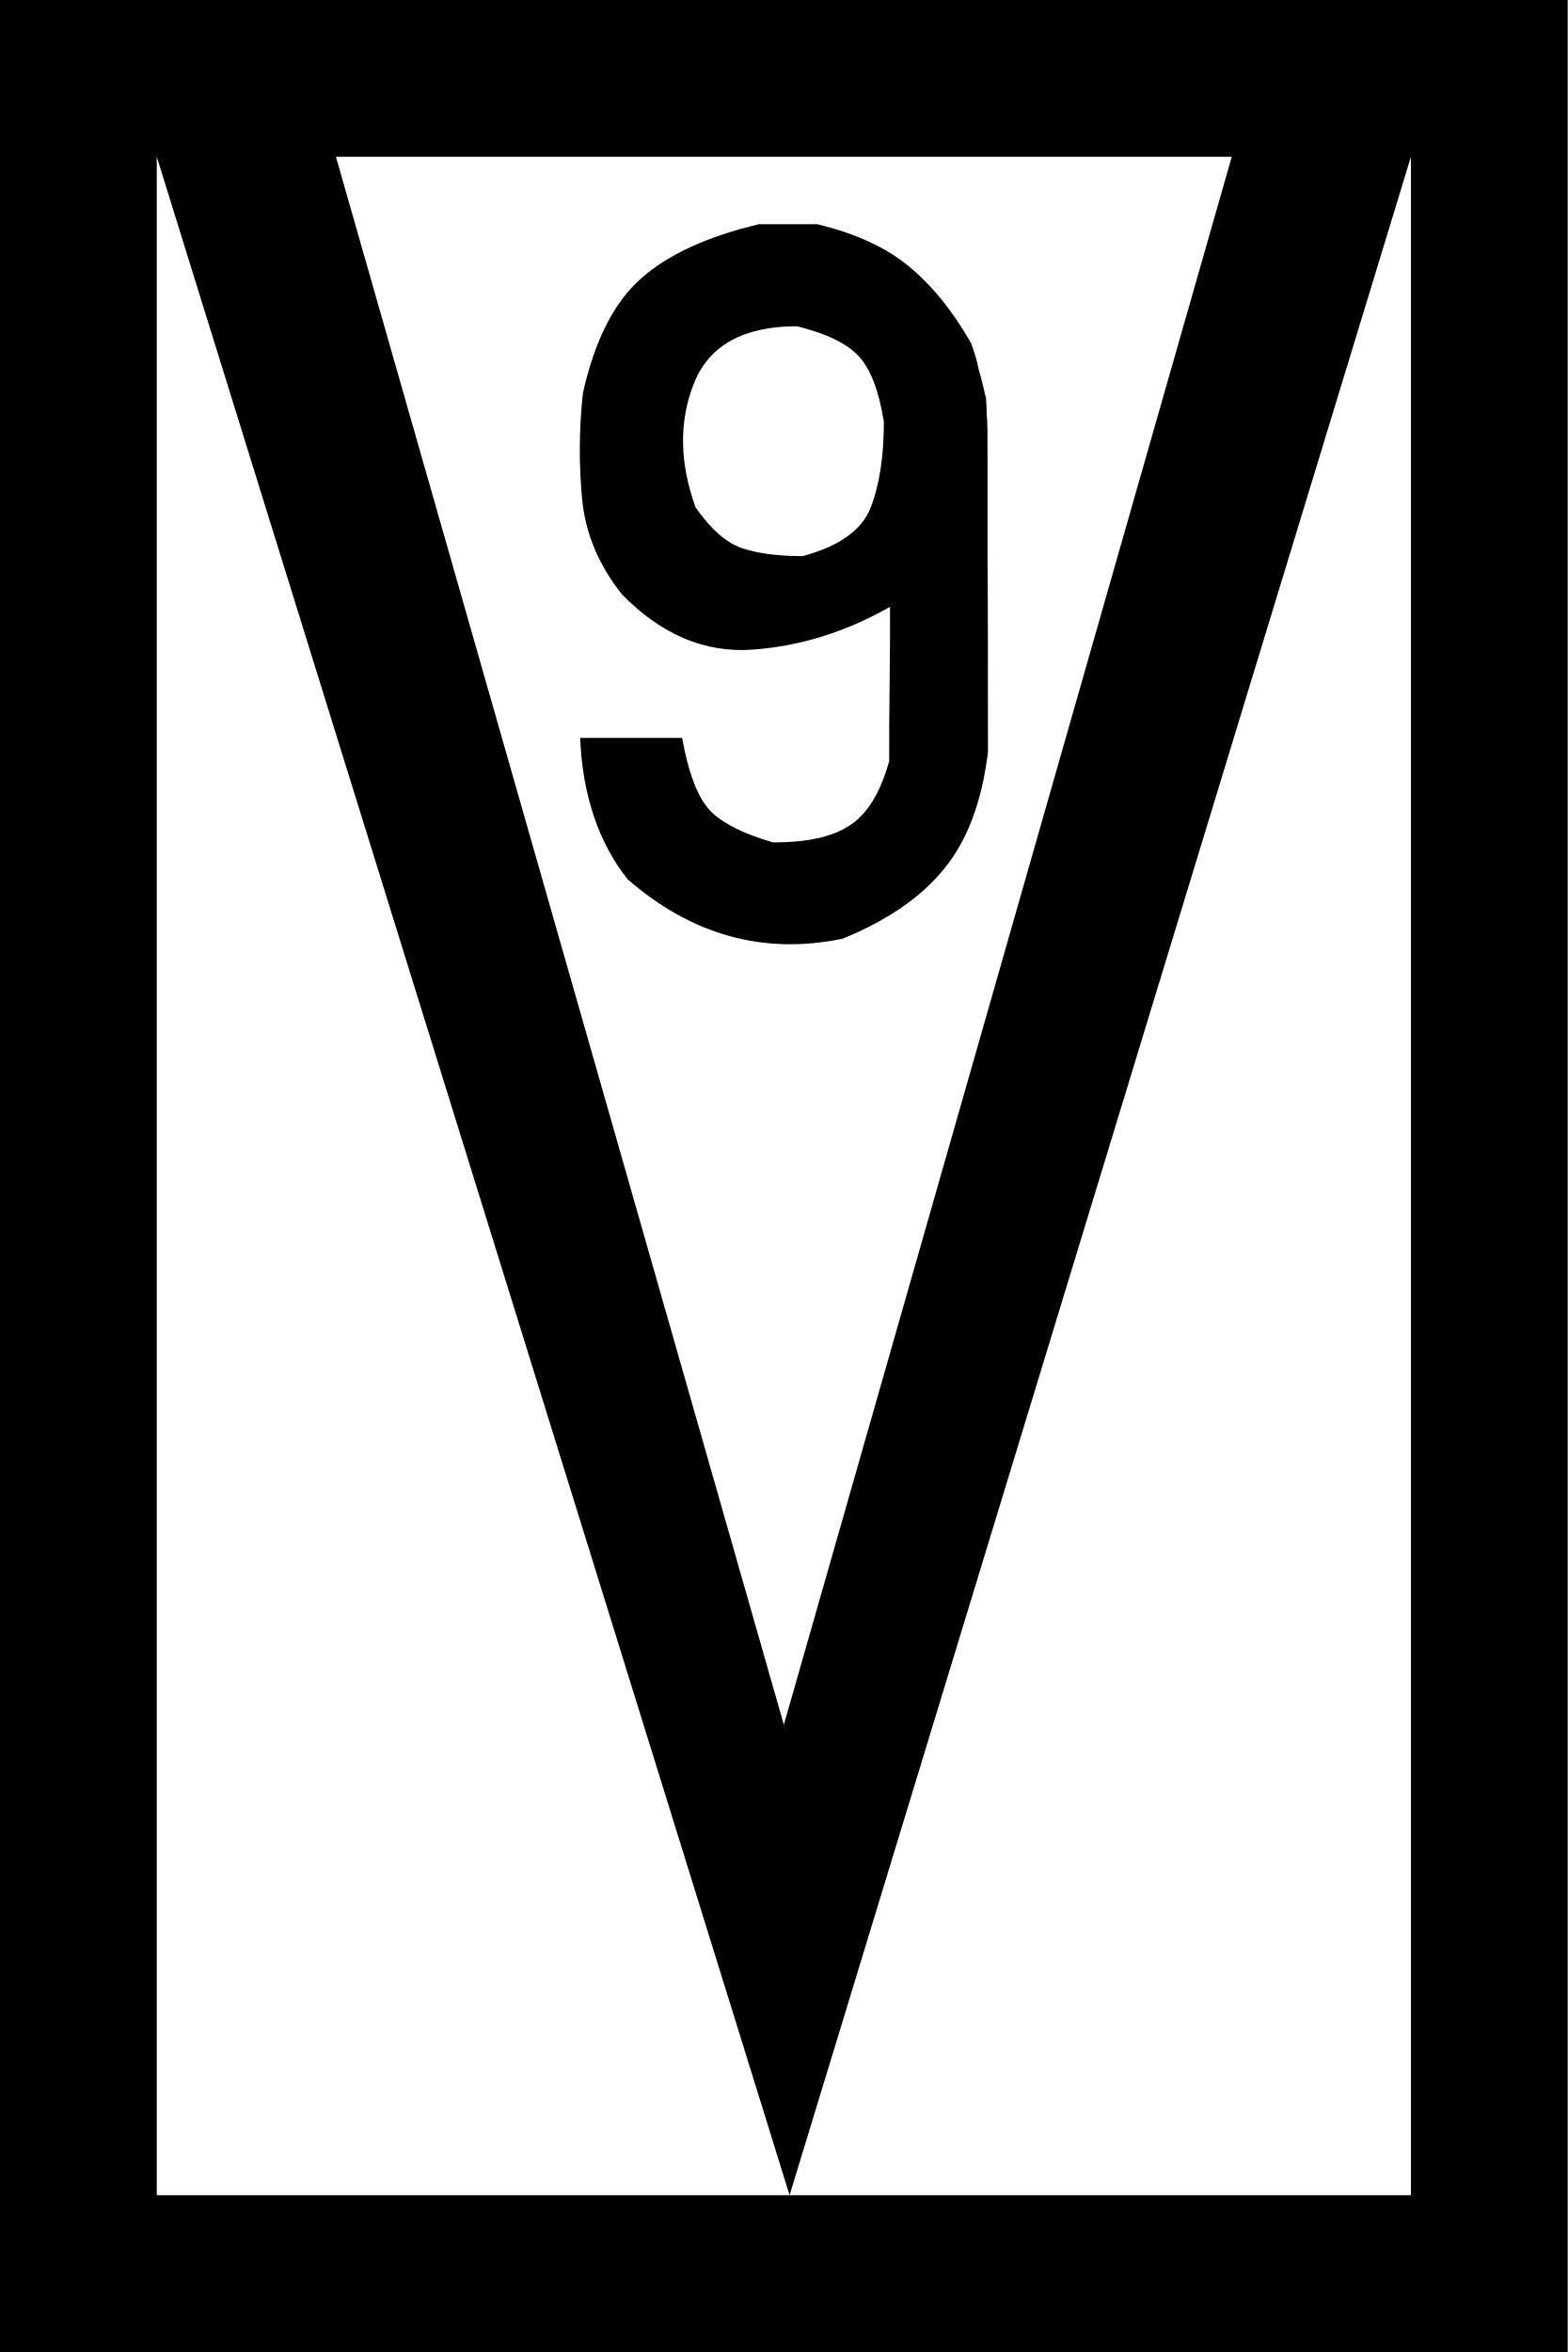
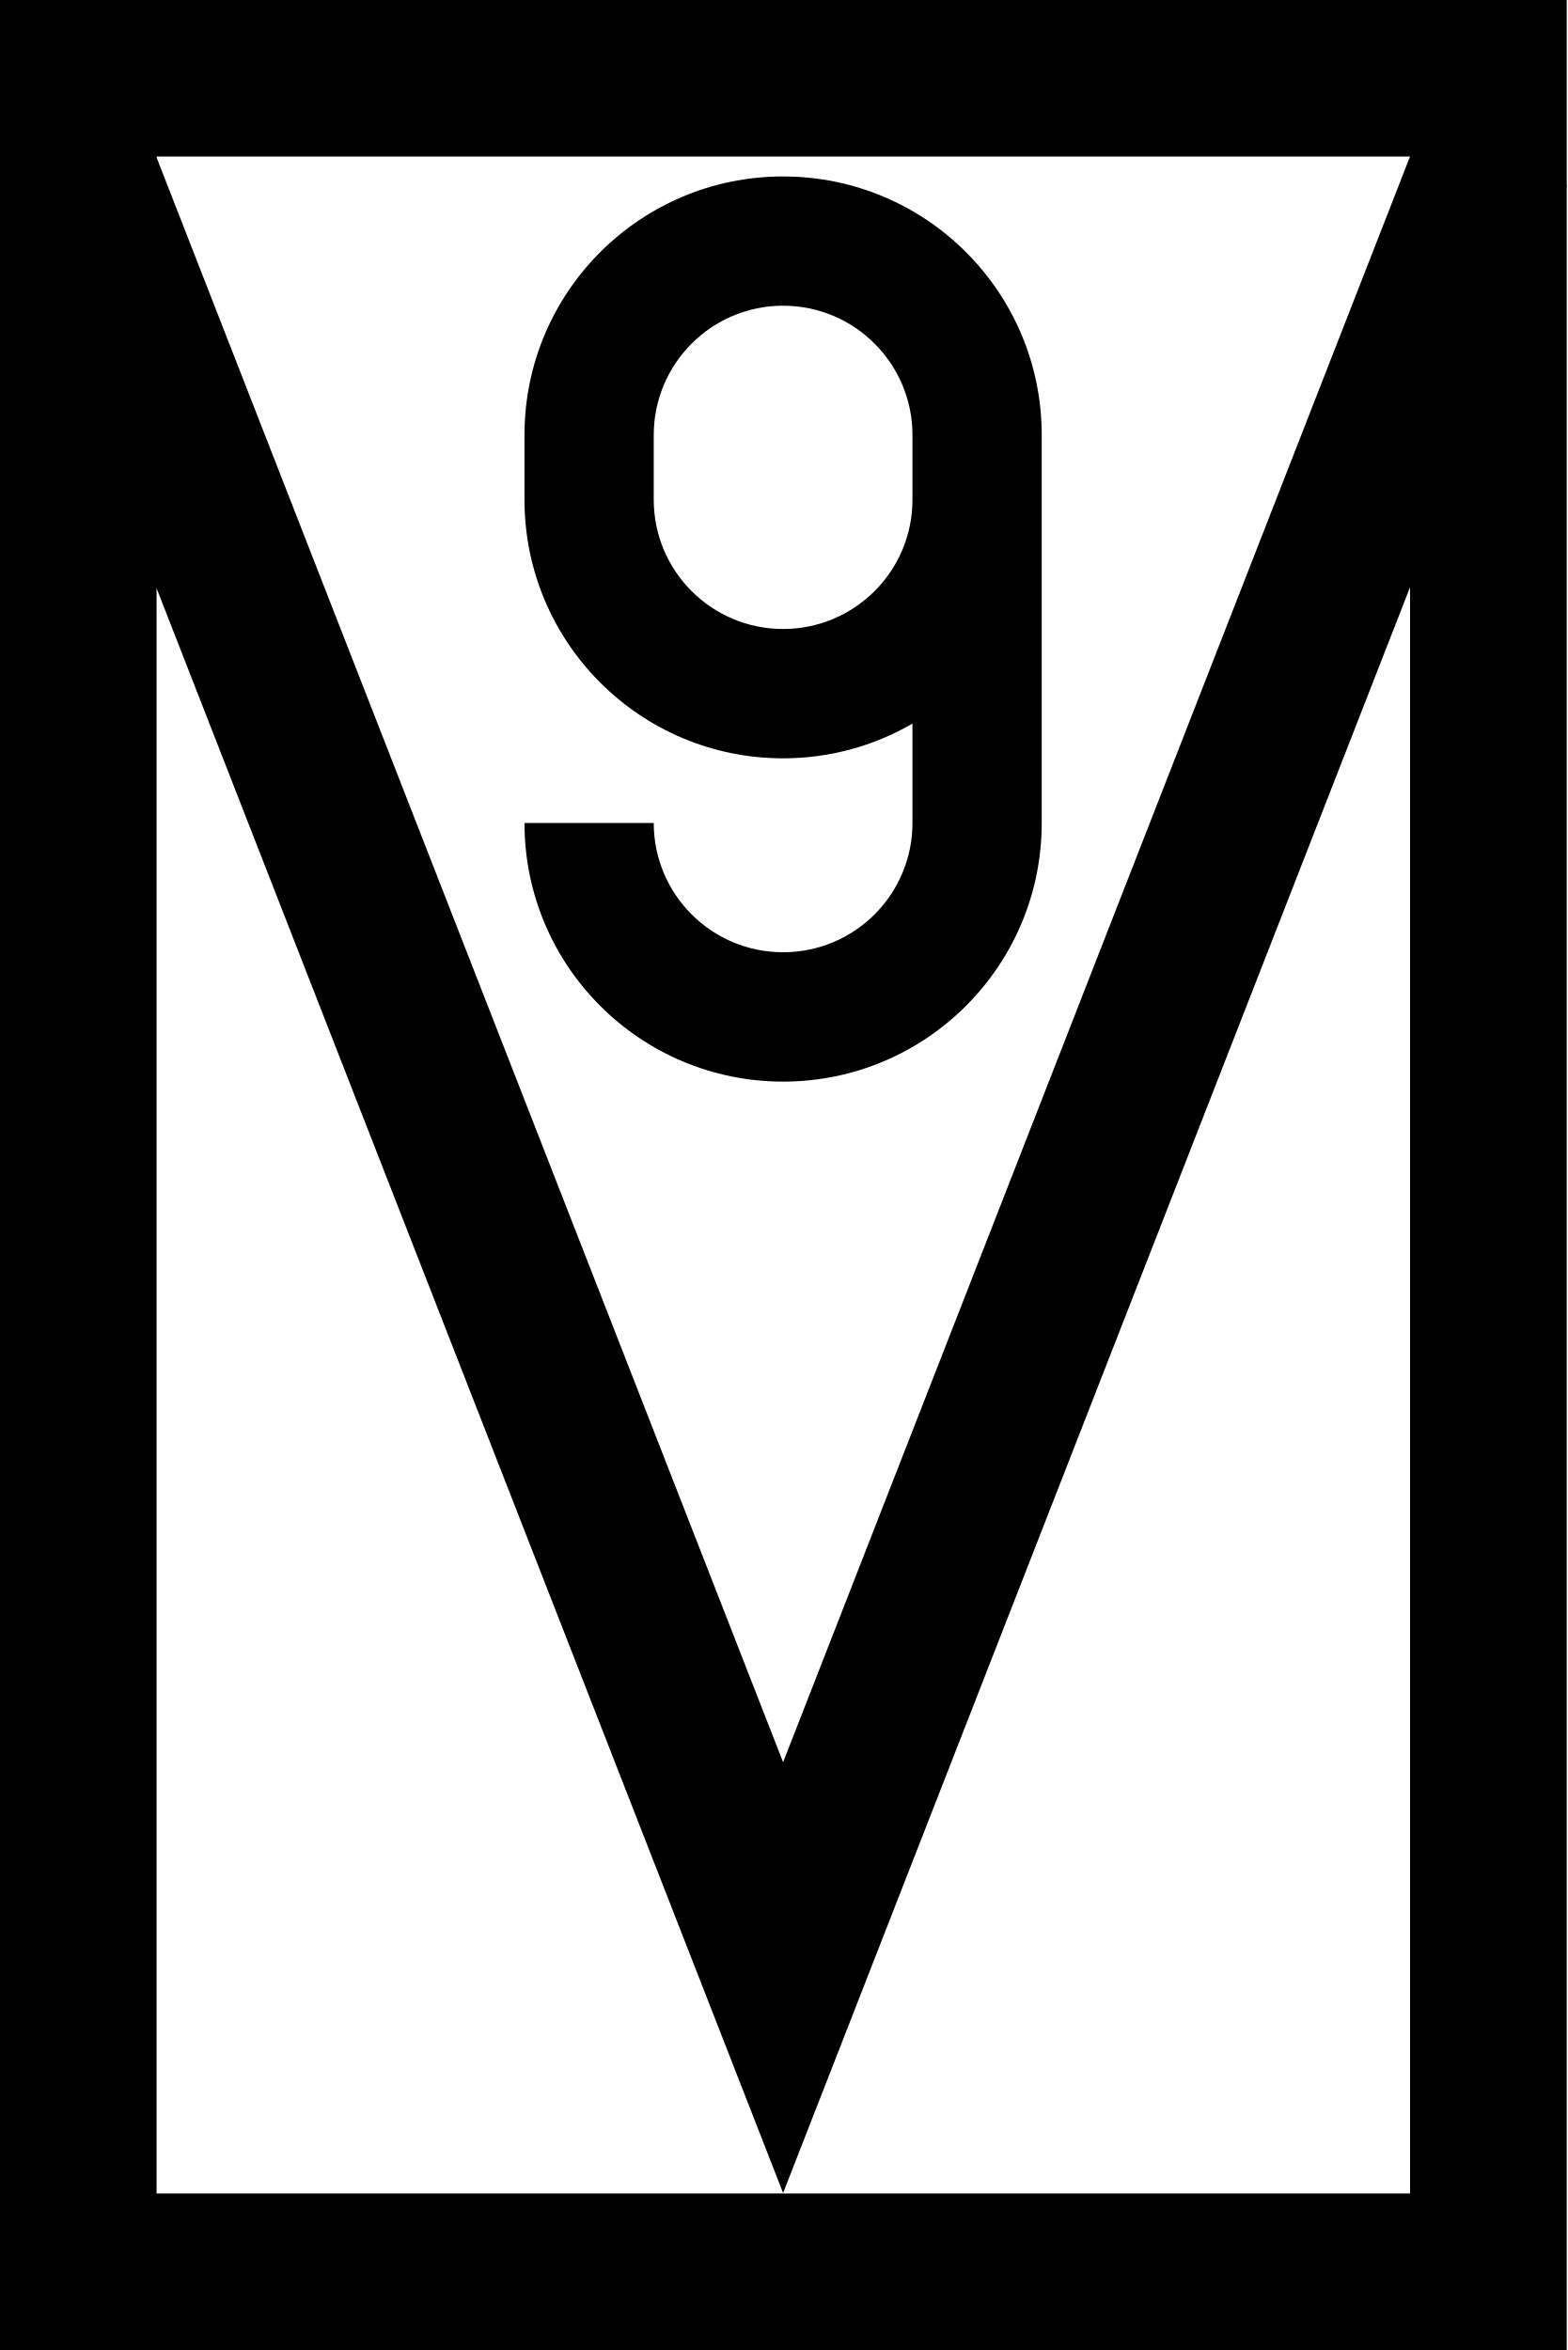
- <svg xmlns="http://www.w3.org/2000/svg" width="15" height="22.5" viewBox="0 0 15 22.5">
-   <path fill-rule="nonzero" fill="rgb(0%, 0%, 0%)" fill-opacity="1" d="M 0 0 L 15 0 L 15 22.5 L 0 22.5 Z M 0 0 " />
-   <path fill-rule="nonzero" fill="rgb(100%, 100%, 100%)" fill-opacity="1" d="M 1.5 1.5 L 13.5 1.5 L 13.5 21 L 1.5 21 Z M 1.5 1.5 " />
-   <path fill-rule="evenodd" fill="rgb(0%, 0%, 0%)" fill-opacity="1" d="M 1.5 0.75 L 1.5 1.5 L 7.555 21 L 13.5 1.5 L 13.5 0.75 L 12 0.75 L 7.5 16.5 L 3 0.75 Z M 1.5 0.75 " />
-   <path fill-rule="nonzero" fill="rgb(0%, 0%, 0%)" fill-opacity="1" d="M 7.82 2.145 C 8.188 2.234 8.477 2.367 8.695 2.547 C 8.91 2.723 9.113 2.969 9.293 3.285 C 9.332 3.395 9.352 3.469 9.359 3.512 C 9.371 3.555 9.398 3.652 9.434 3.809 C 9.438 3.855 9.441 3.906 9.441 3.965 C 9.449 4.023 9.449 4.156 9.449 4.371 C 9.449 4.578 9.449 4.902 9.449 5.344 C 9.453 5.781 9.453 6.398 9.453 7.195 C 9.395 7.672 9.254 8.043 9.035 8.309 C 8.82 8.578 8.492 8.805 8.062 8.98 C 7.305 9.137 6.617 8.945 6.004 8.41 C 5.727 8.059 5.574 7.609 5.551 7.059 C 5.711 7.059 5.871 7.059 6.035 7.059 C 6.199 7.059 6.363 7.059 6.527 7.059 C 6.582 7.371 6.664 7.598 6.77 7.727 C 6.875 7.855 7.086 7.969 7.398 8.059 C 7.715 8.059 7.957 8.008 8.121 7.902 C 8.293 7.797 8.422 7.59 8.508 7.281 C 8.508 7.035 8.508 6.789 8.512 6.543 C 8.516 6.297 8.516 6.051 8.516 5.805 C 8.09 6.047 7.648 6.184 7.195 6.215 C 6.742 6.246 6.328 6.07 5.953 5.688 C 5.73 5.41 5.602 5.105 5.57 4.777 C 5.539 4.449 5.539 4.109 5.578 3.758 C 5.688 3.266 5.871 2.898 6.129 2.668 C 6.391 2.434 6.77 2.262 7.262 2.145 C 7.352 2.145 7.445 2.145 7.539 2.145 C 7.633 2.145 7.727 2.145 7.82 2.145 Z M 7.625 3.121 C 7.113 3.121 6.785 3.305 6.641 3.664 C 6.496 4.027 6.5 4.426 6.656 4.855 C 6.801 5.062 6.945 5.188 7.094 5.242 C 7.242 5.293 7.438 5.32 7.68 5.32 C 8.027 5.227 8.242 5.074 8.328 4.863 C 8.414 4.645 8.457 4.371 8.457 4.035 C 8.41 3.742 8.332 3.535 8.219 3.41 C 8.109 3.289 7.91 3.191 7.625 3.121 Z M 7.625 3.121 " />
+ <svg xmlns="http://www.w3.org/2000/svg" width="15.341" height="23" viewBox="0 0 15.341 23">
+   <path fill-rule="nonzero" fill="rgb(100%, 100%, 100%)" fill-opacity="1" stroke-width="40" stroke-linecap="round" stroke-linejoin="miter" stroke="rgb(0%, 0%, 0%)" stroke-opacity="1" stroke-miterlimit="4" d="M 20.014 19.973 L 380.046 19.973 L 380.046 580.046 L 20.014 580.046 Z M 20.014 19.973 " transform="matrix(0.0383321, 0, 0, 0.0383321, -0.00154136, 0)" />
+   <path fill="none" stroke-width="40" stroke-linecap="butt" stroke-linejoin="miter" stroke="rgb(0%, 0%, 0%)" stroke-opacity="1" stroke-miterlimit="4" d="M 18.485 40.049 L 199.979 504.942 L 381.473 40.049 " transform="matrix(0.0383321, 0, 0, 0.0383321, -0.00154136, 0)" />
+   <path fill-rule="nonzero" fill="rgb(0%, 0%, 0%)" fill-opacity="1" d="M 7.664 10.586 C 9.062 10.586 10.195 9.453 10.195 8.055 L 10.195 4.258 C 10.195 2.859 9.062 1.727 7.664 1.727 C 6.266 1.727 5.133 2.859 5.133 4.258 L 5.133 4.891 C 5.133 6.289 6.266 7.422 7.664 7.422 C 8.109 7.422 8.547 7.305 8.93 7.082 L 8.93 8.055 C 8.93 8.754 8.363 9.32 7.664 9.32 C 6.965 9.32 6.398 8.754 6.398 8.055 L 5.133 8.055 C 5.133 9.453 6.266 10.586 7.664 10.586 Z M 7.664 6.156 C 6.965 6.156 6.398 5.59 6.398 4.891 L 6.398 4.258 C 6.398 3.559 6.965 2.992 7.664 2.992 C 8.363 2.992 8.93 3.559 8.93 4.258 L 8.93 4.891 C 8.93 5.59 8.363 6.156 7.664 6.156 Z M 7.664 6.156 " />
</svg>
